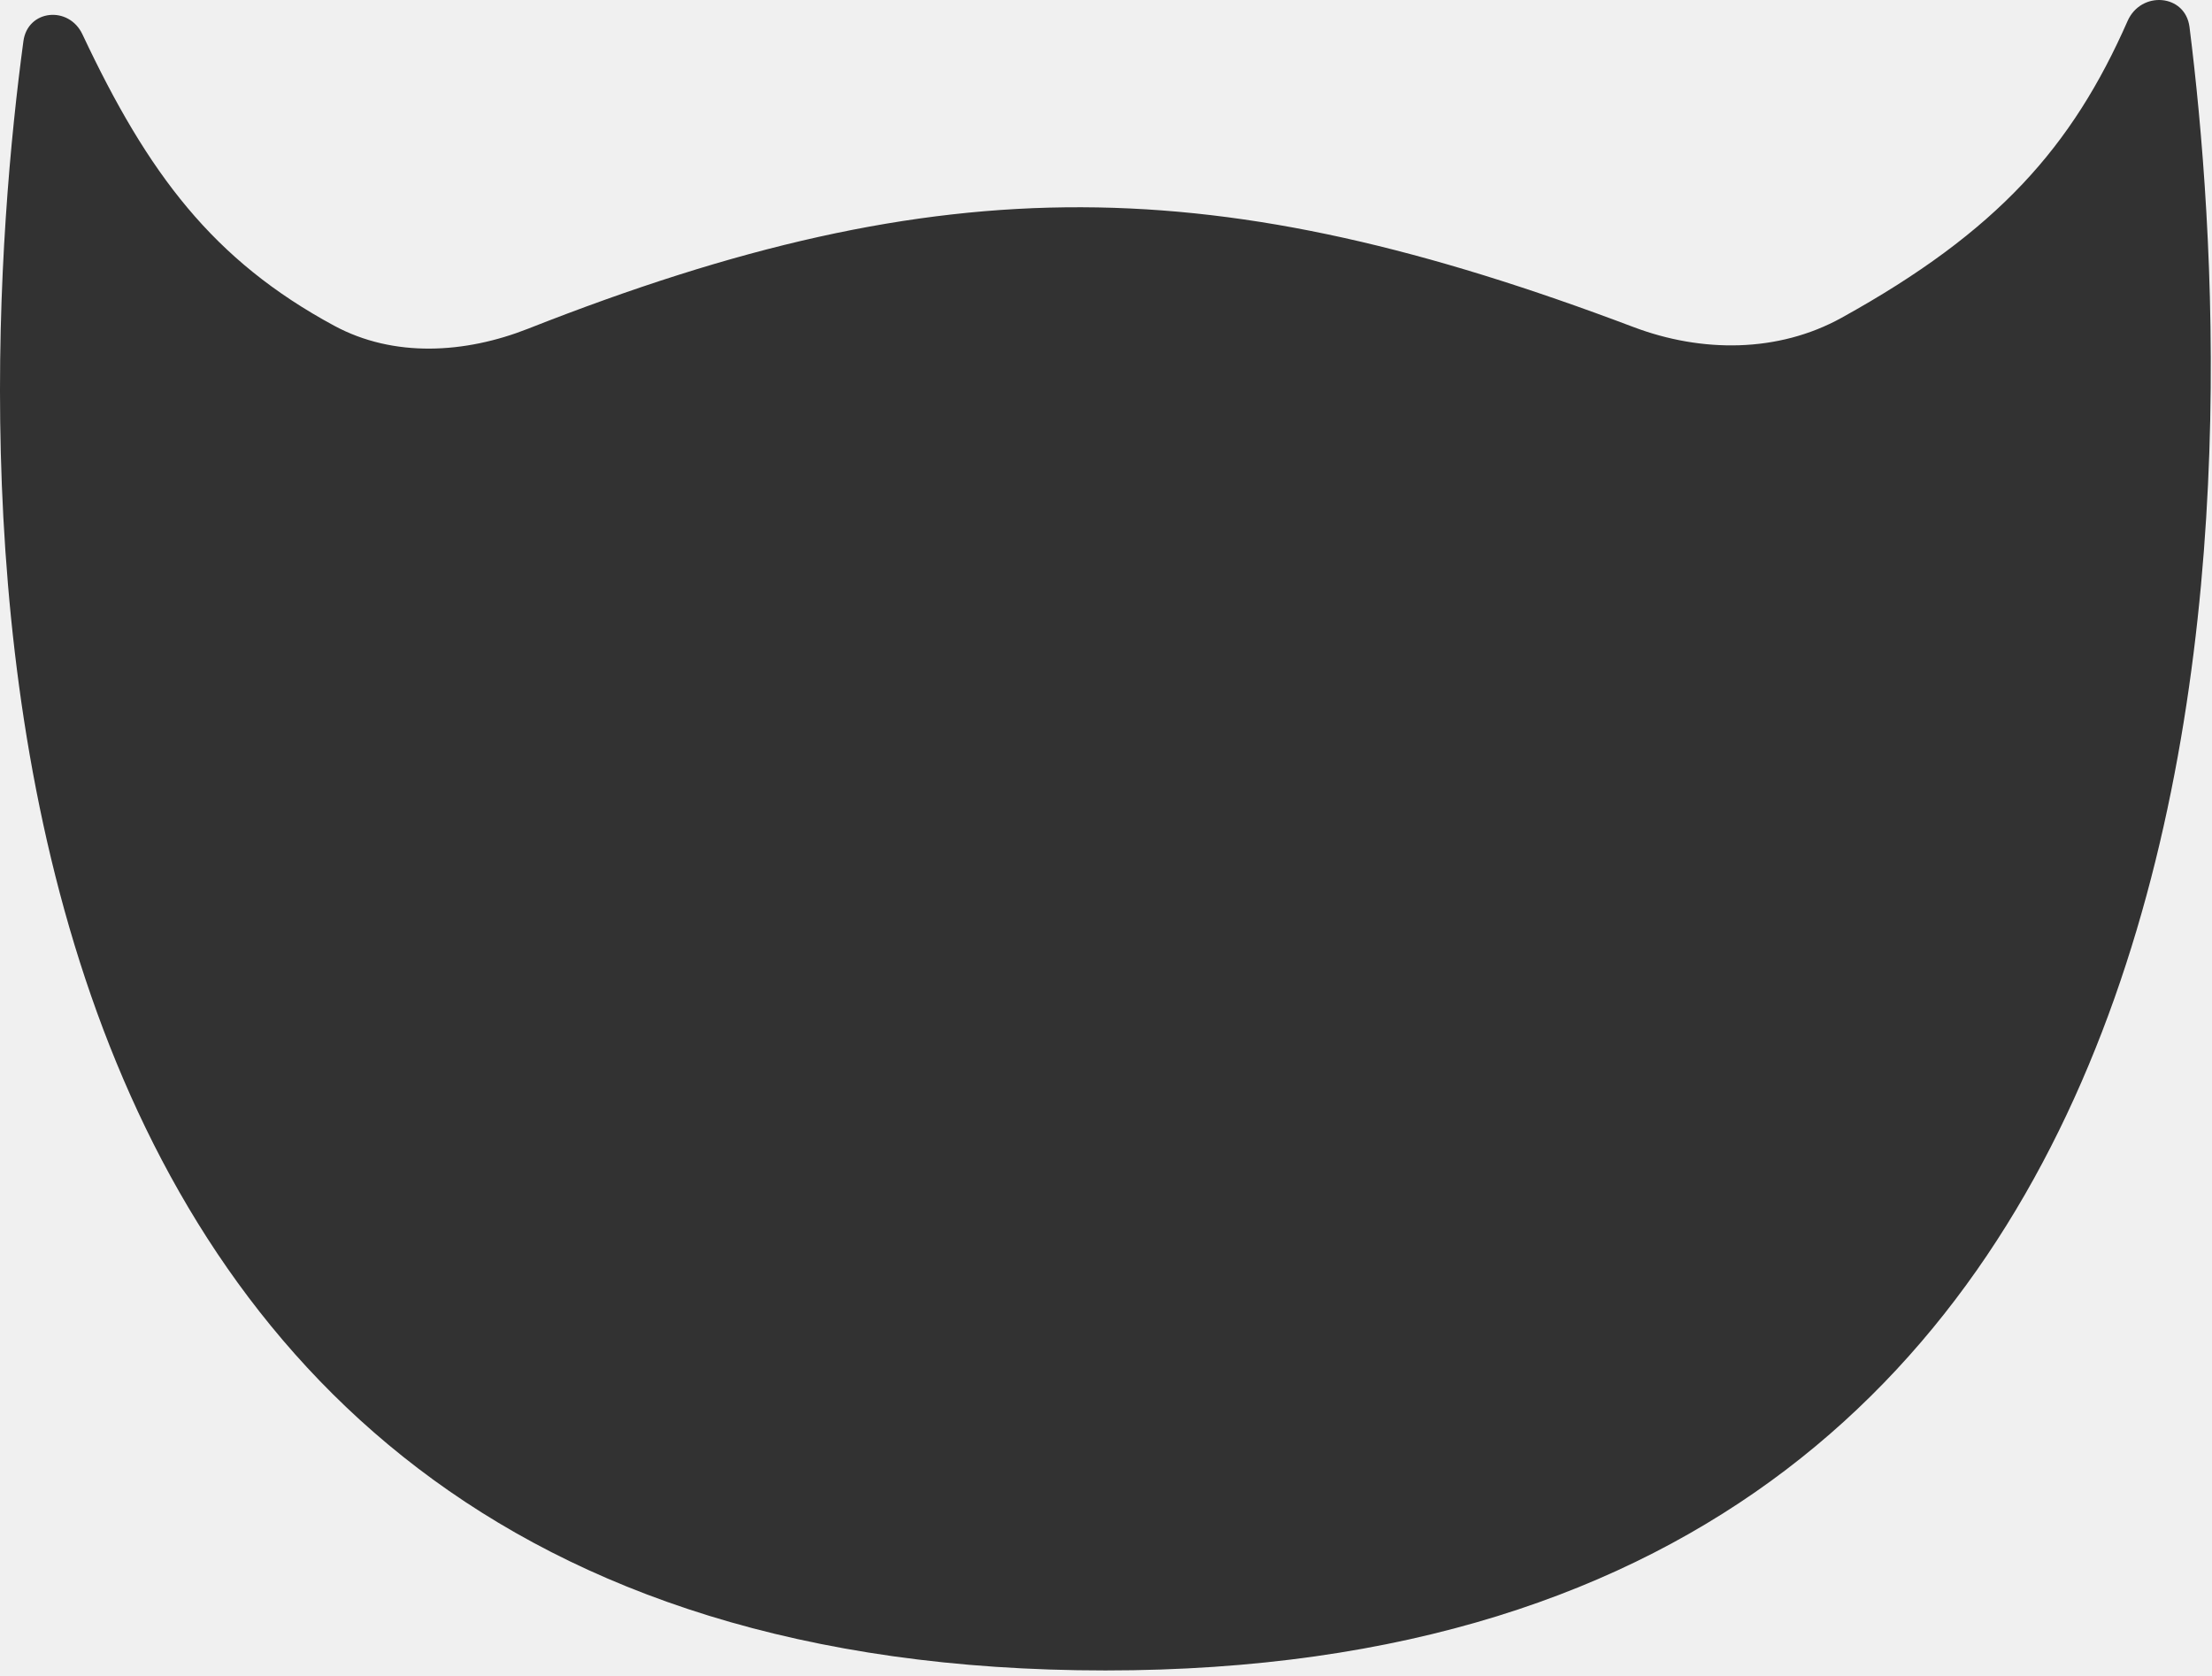
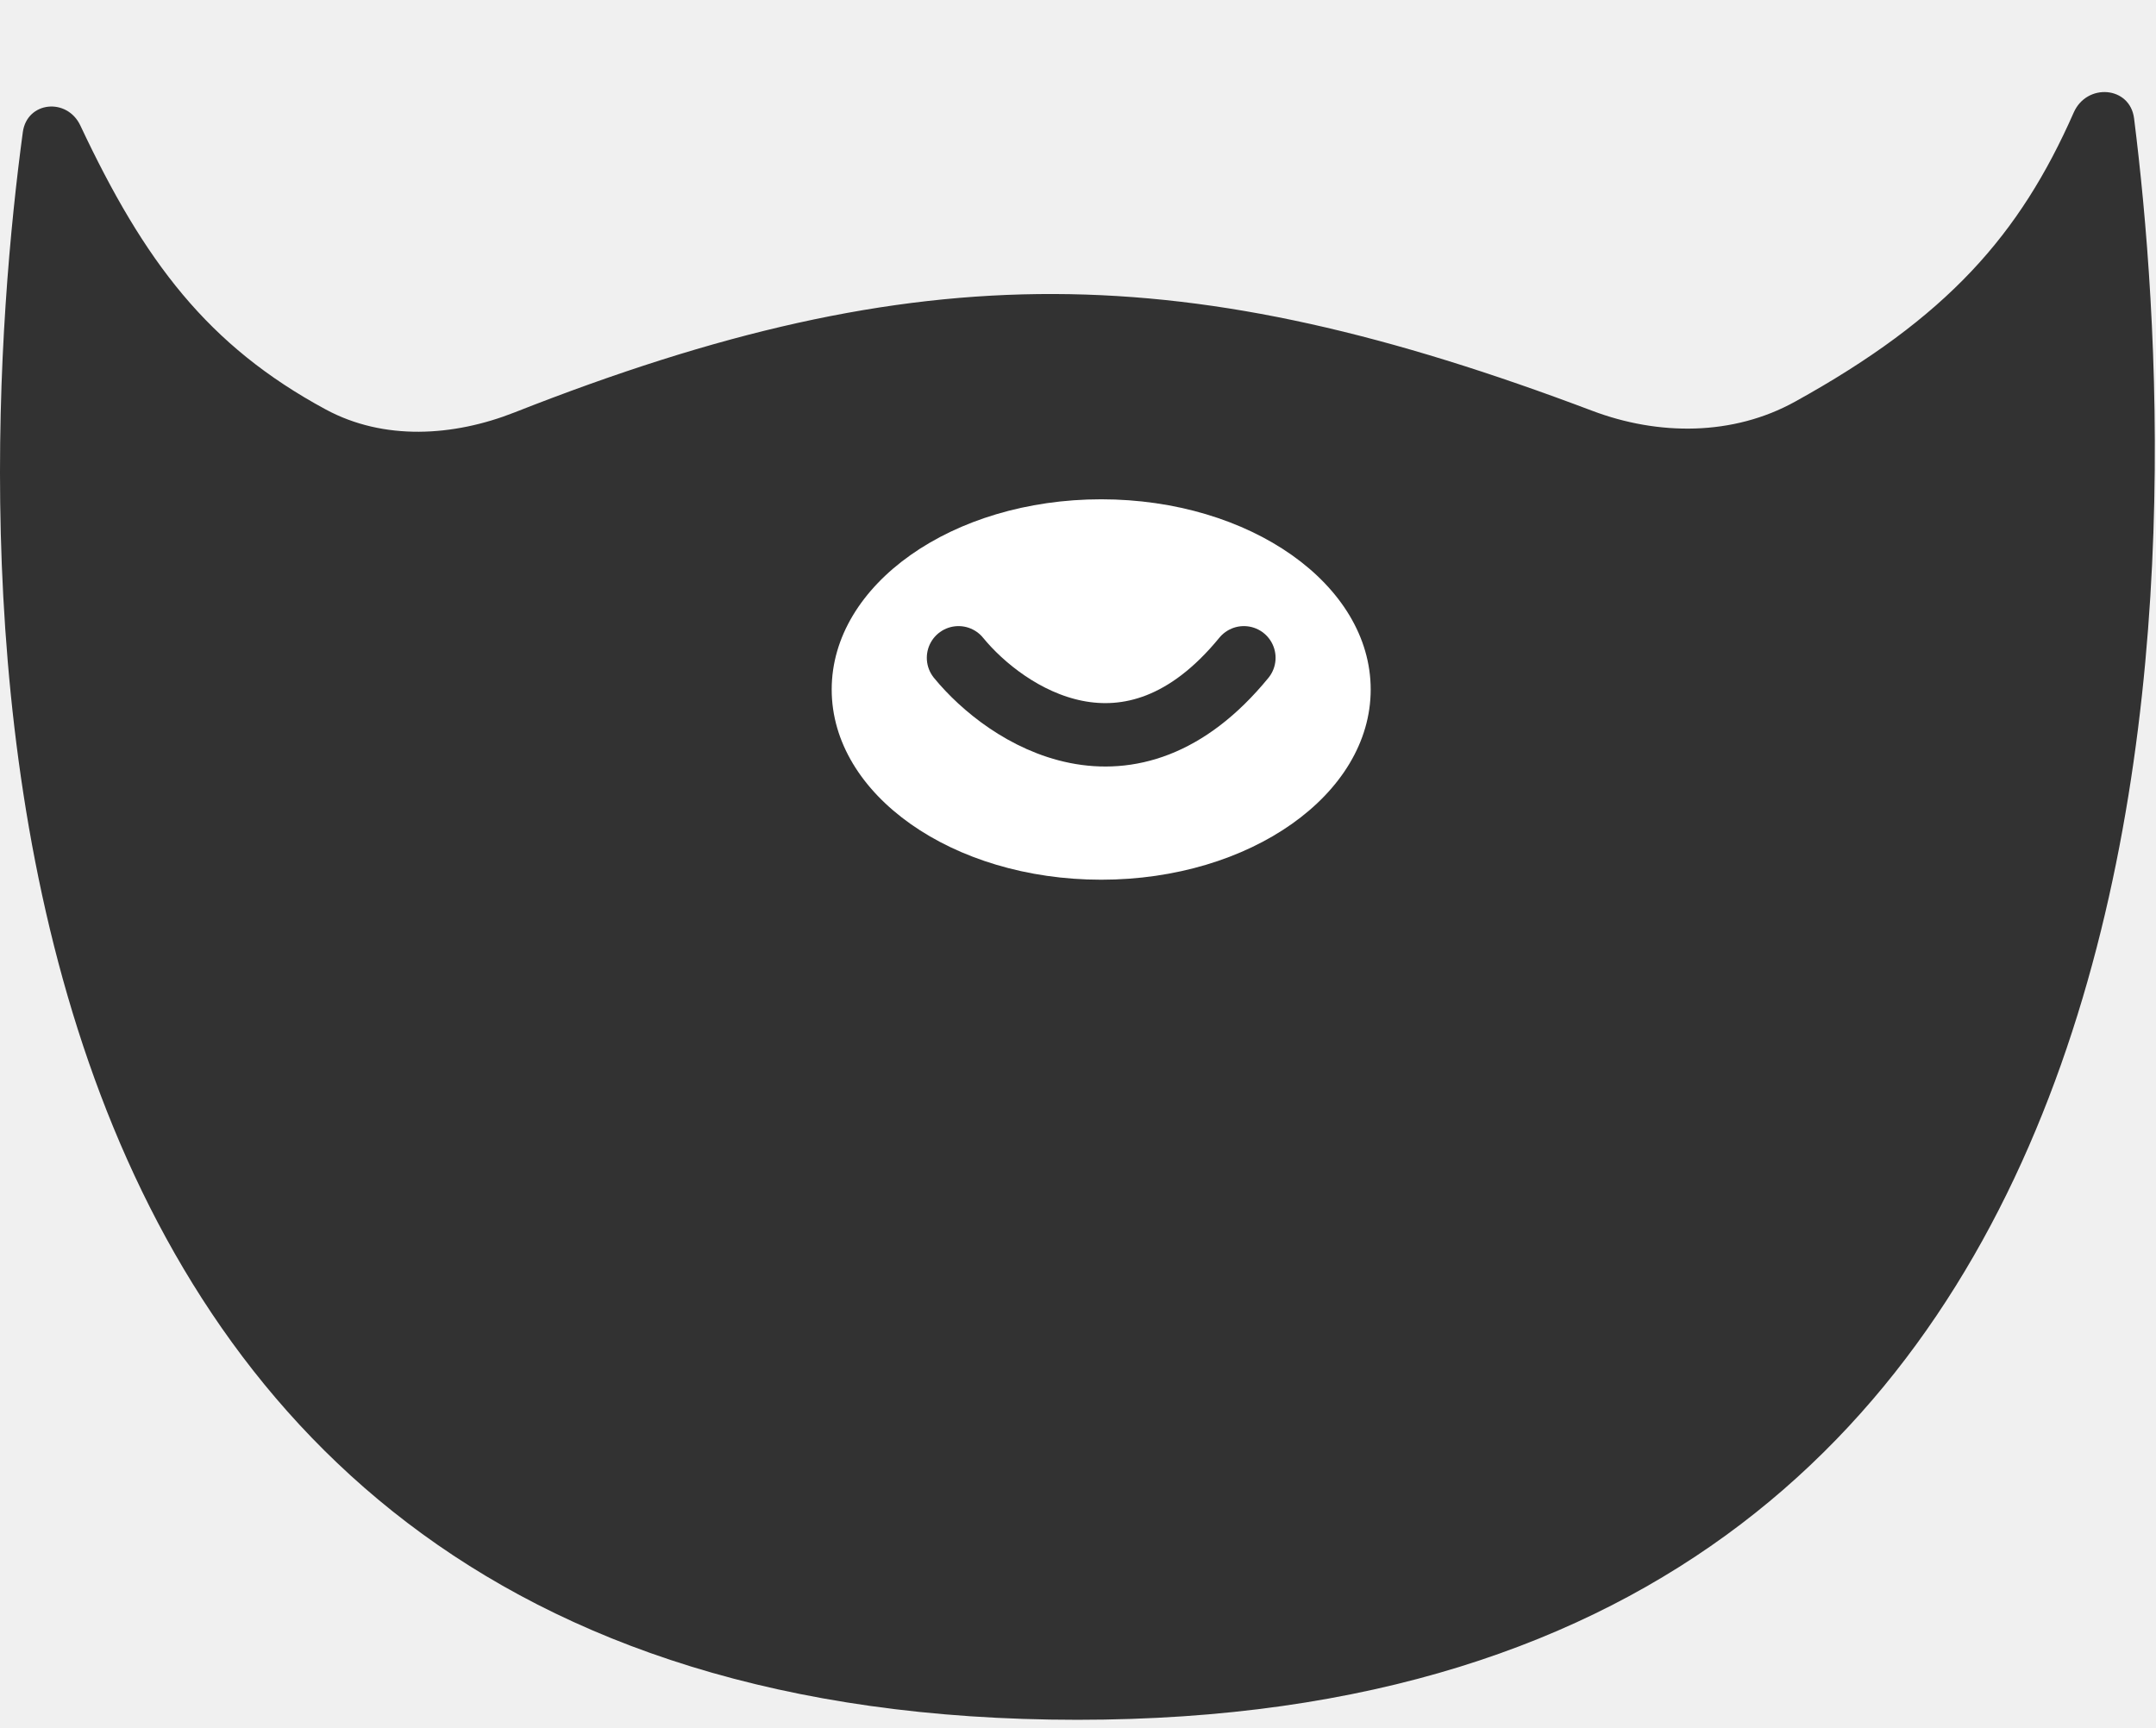
- <svg xmlns="http://www.w3.org/2000/svg" width="136" height="103" viewBox="0 0 136 103" fill="none">
-   <path d="M20.547 20.024C13.102 16.002 9.105 10.692 5.069 2.112C4.232 0.333 1.702 0.583 1.439 2.532C-1.655 25.455 -6.552 102.692 67.963 102.692C141.437 102.692 137.703 26.188 134.617 1.662C134.361 -0.376 131.637 -0.587 130.809 1.293C127.414 9.002 122.84 14.22 113.227 19.535C109.316 21.698 104.617 21.688 100.437 20.108C74.88 10.452 58.142 10.086 32.465 20.209C28.592 21.735 24.21 22.003 20.547 20.024Z" fill="#323232" />
+ <svg xmlns="http://www.w3.org/2000/svg" width="136" height="109" viewBox="0 0 136 109" fill="none">
+   <path d="M20.547 25.832C13.102 21.81 9.105 16.5 5.069 7.92C4.232 6.14 1.702 6.391 1.439 8.34C-1.655 31.263 -6.552 108.5 67.963 108.5C141.437 108.5 137.703 31.996 134.617 7.47C134.361 5.431 131.637 5.221 130.809 7.101C127.414 14.81 122.84 20.028 113.227 25.343C109.316 27.506 104.617 27.496 100.437 25.916C74.88 16.26 58.142 15.894 32.465 26.016C28.592 27.543 24.21 27.811 20.547 25.832Z" fill="#323232" />
+   <ellipse cx="69.463" cy="43.5" rx="17" ry="12" fill="white" />
+   <path d="M60.463 41.5C63.463 45.167 71.263 50.3 78.463 41.5" stroke="#323232" stroke-width="4" stroke-linecap="round" stroke-linejoin="round" />
</svg>
